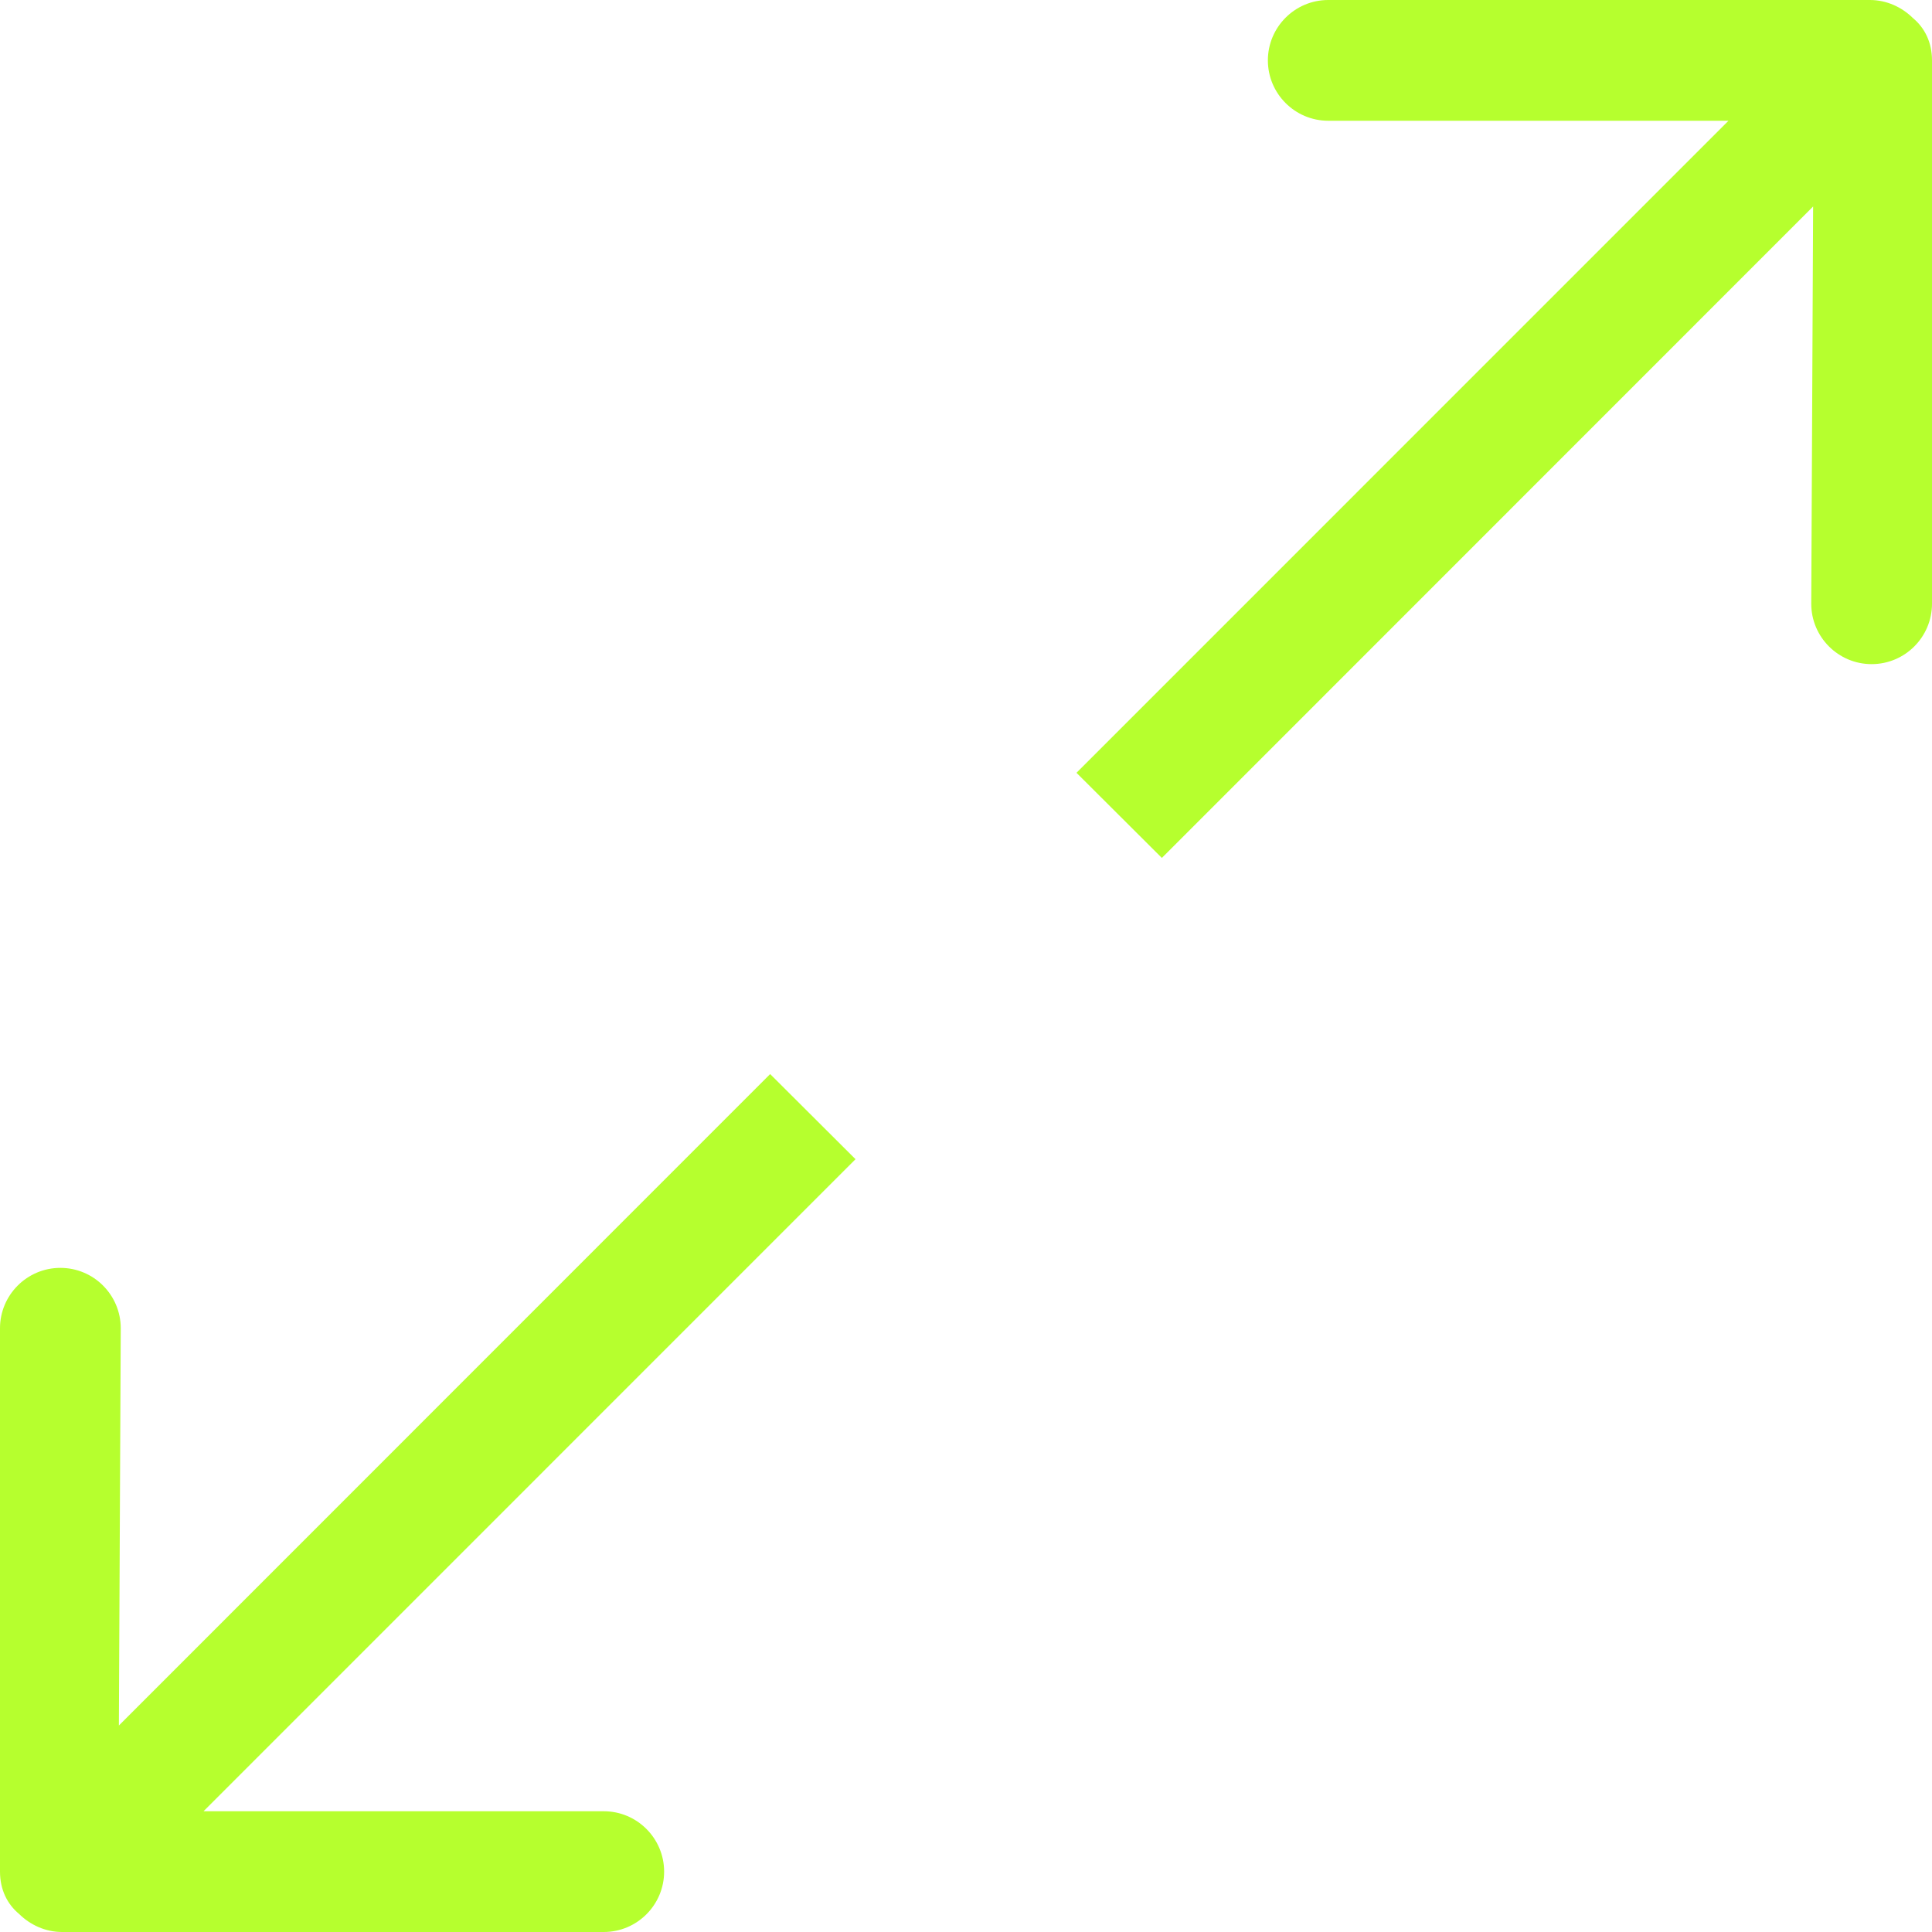
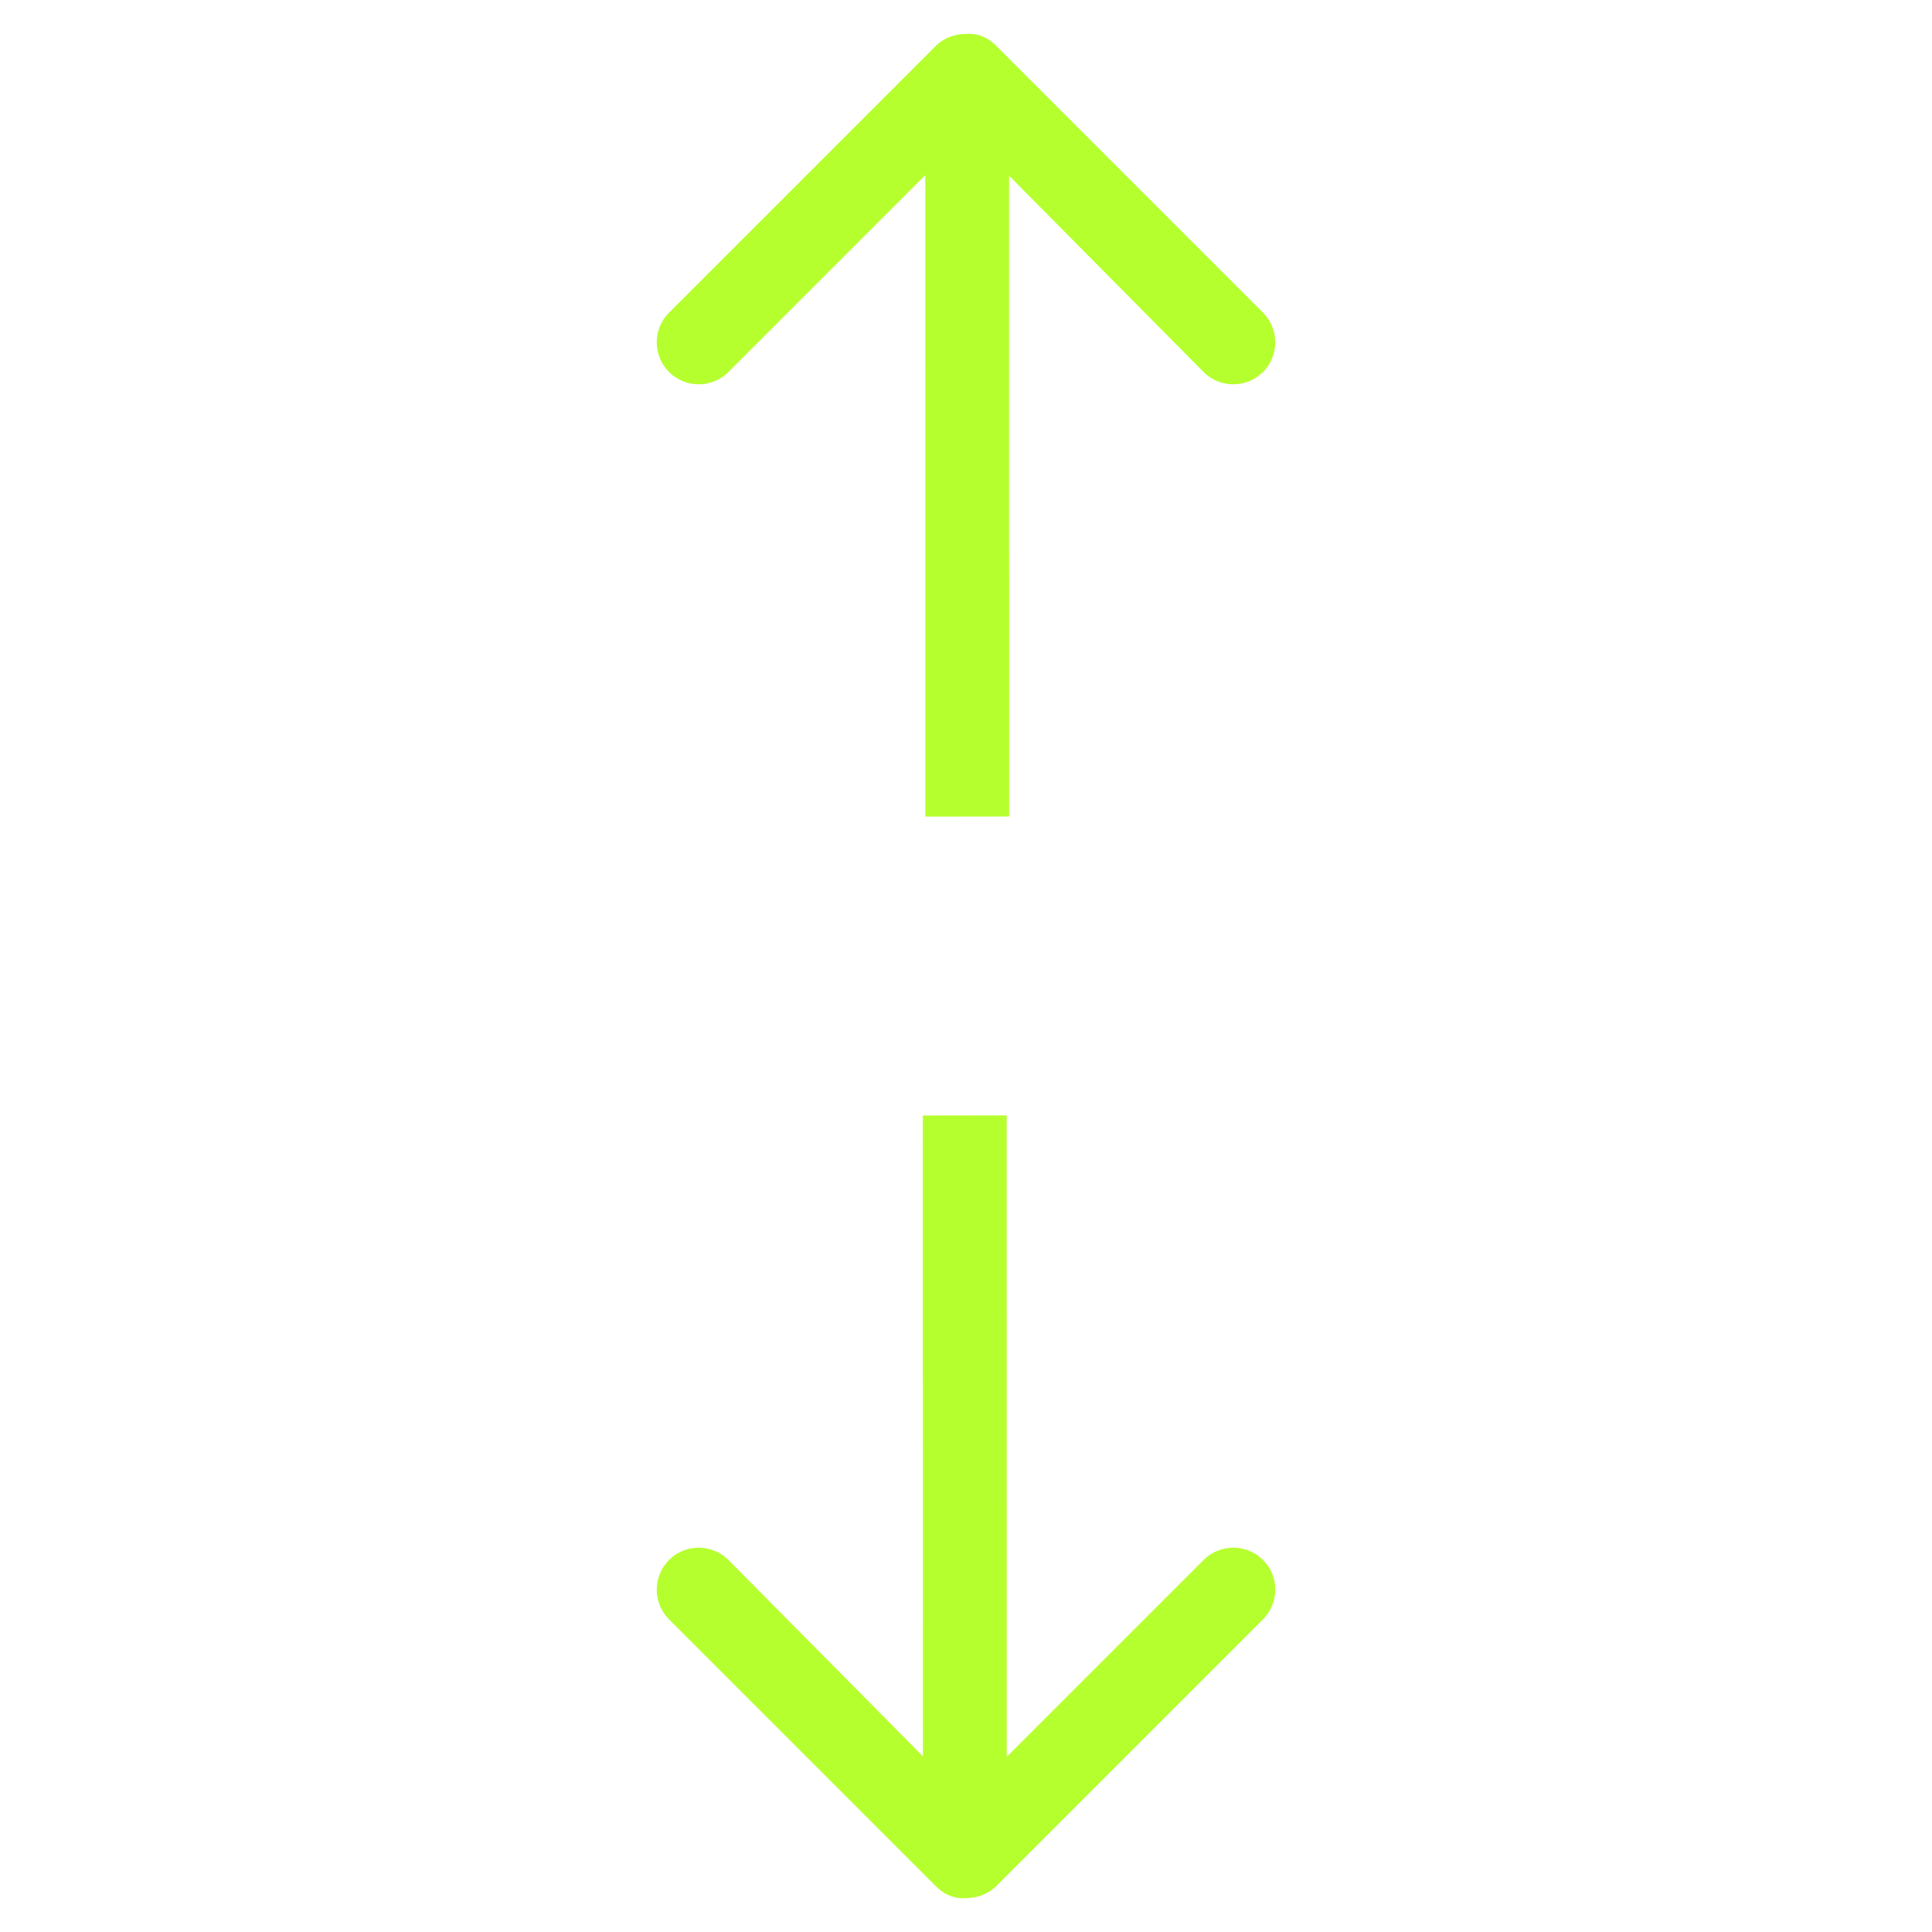
- <svg xmlns="http://www.w3.org/2000/svg" width="800px" height="800px" viewBox="0 0 32 32" version="1.1">
-   <defs>
- 
- </defs>
-   <g id="Page-1" stroke="none" stroke-width="1" fill="none" fill-rule="evenodd">
-     <g id="Icon-Set" transform="translate(-308, -1191)" fill="#B6FF2E">
-       <path d="M339.685,1191.3 C339.503,1191.12 339.251,1191 338.972,1191 L330,1191 C329.447,1191 329,1191.45 329,1192 C329,1192.55 329.447,1193 330,1193 L336.629,1193 L325.83,1203.8 L327.244,1205.21 L338.031,1194.42 L338,1201 C338,1201.55 338.447,1202 339,1202 C339.553,1202 340,1201.55 340,1201 L340,1192 C340,1191.7 339.878,1191.46 339.685,1191.3 L339.685,1191.3 Z M320.756,1208.79 L309.969,1219.58 L310,1213 C310,1212.45 309.553,1212 309,1212 C308.447,1212 308,1212.45 308,1213 L308,1222 C308,1222.3 308.122,1222.54 308.315,1222.7 C308.497,1222.88 308.749,1223 309.028,1223 L318,1223 C318.553,1223 319,1222.55 319,1222 C319,1221.45 318.553,1221 318,1221 L311.371,1221 L322.17,1210.2 L320.756,1208.79 L320.756,1208.79 Z" id="expand">
- 
- </path>
-     </g>
+ <svg xmlns="http://www.w3.org/2000/svg" width="800px" height="800px" viewBox="-7 -7 46 46">
+   <g fill="#B6FF2E" transform="rotate(-45 16 16)">
+     <path d="M31.685,0.3 C31.503,0.12 31.251,0 30.972,0 L22,0 C21.447,0 21,0.45 21,1 C21,1.55 21.447,2 22,2 L28.629,2 L17.83,12.8 L19.244,14.21 L30.031,3.42 L30,10 C30,10.55 30.447,11 31,11 C31.553,11 32,10.55 32,10 L32,1 C32,0.7 31.878,0.46 31.685,0.3 Z M12.756,17.79 L1.969,28.58 L2,22 C2,21.45 1.553,21 1,21 C0.447,21 0,21.45 0,22 L0,31 C0,31.3 0.122,31.54 0.315,31.7 C0.497,31.88 0.749,32 1.028,32 L10,32 C10.553,32 11,31.55 11,31 C11,30.45 10.553,30 10,30 L3.371,30 L14.17,19.2 L12.756,17.79 Z" />
  </g>
</svg>
